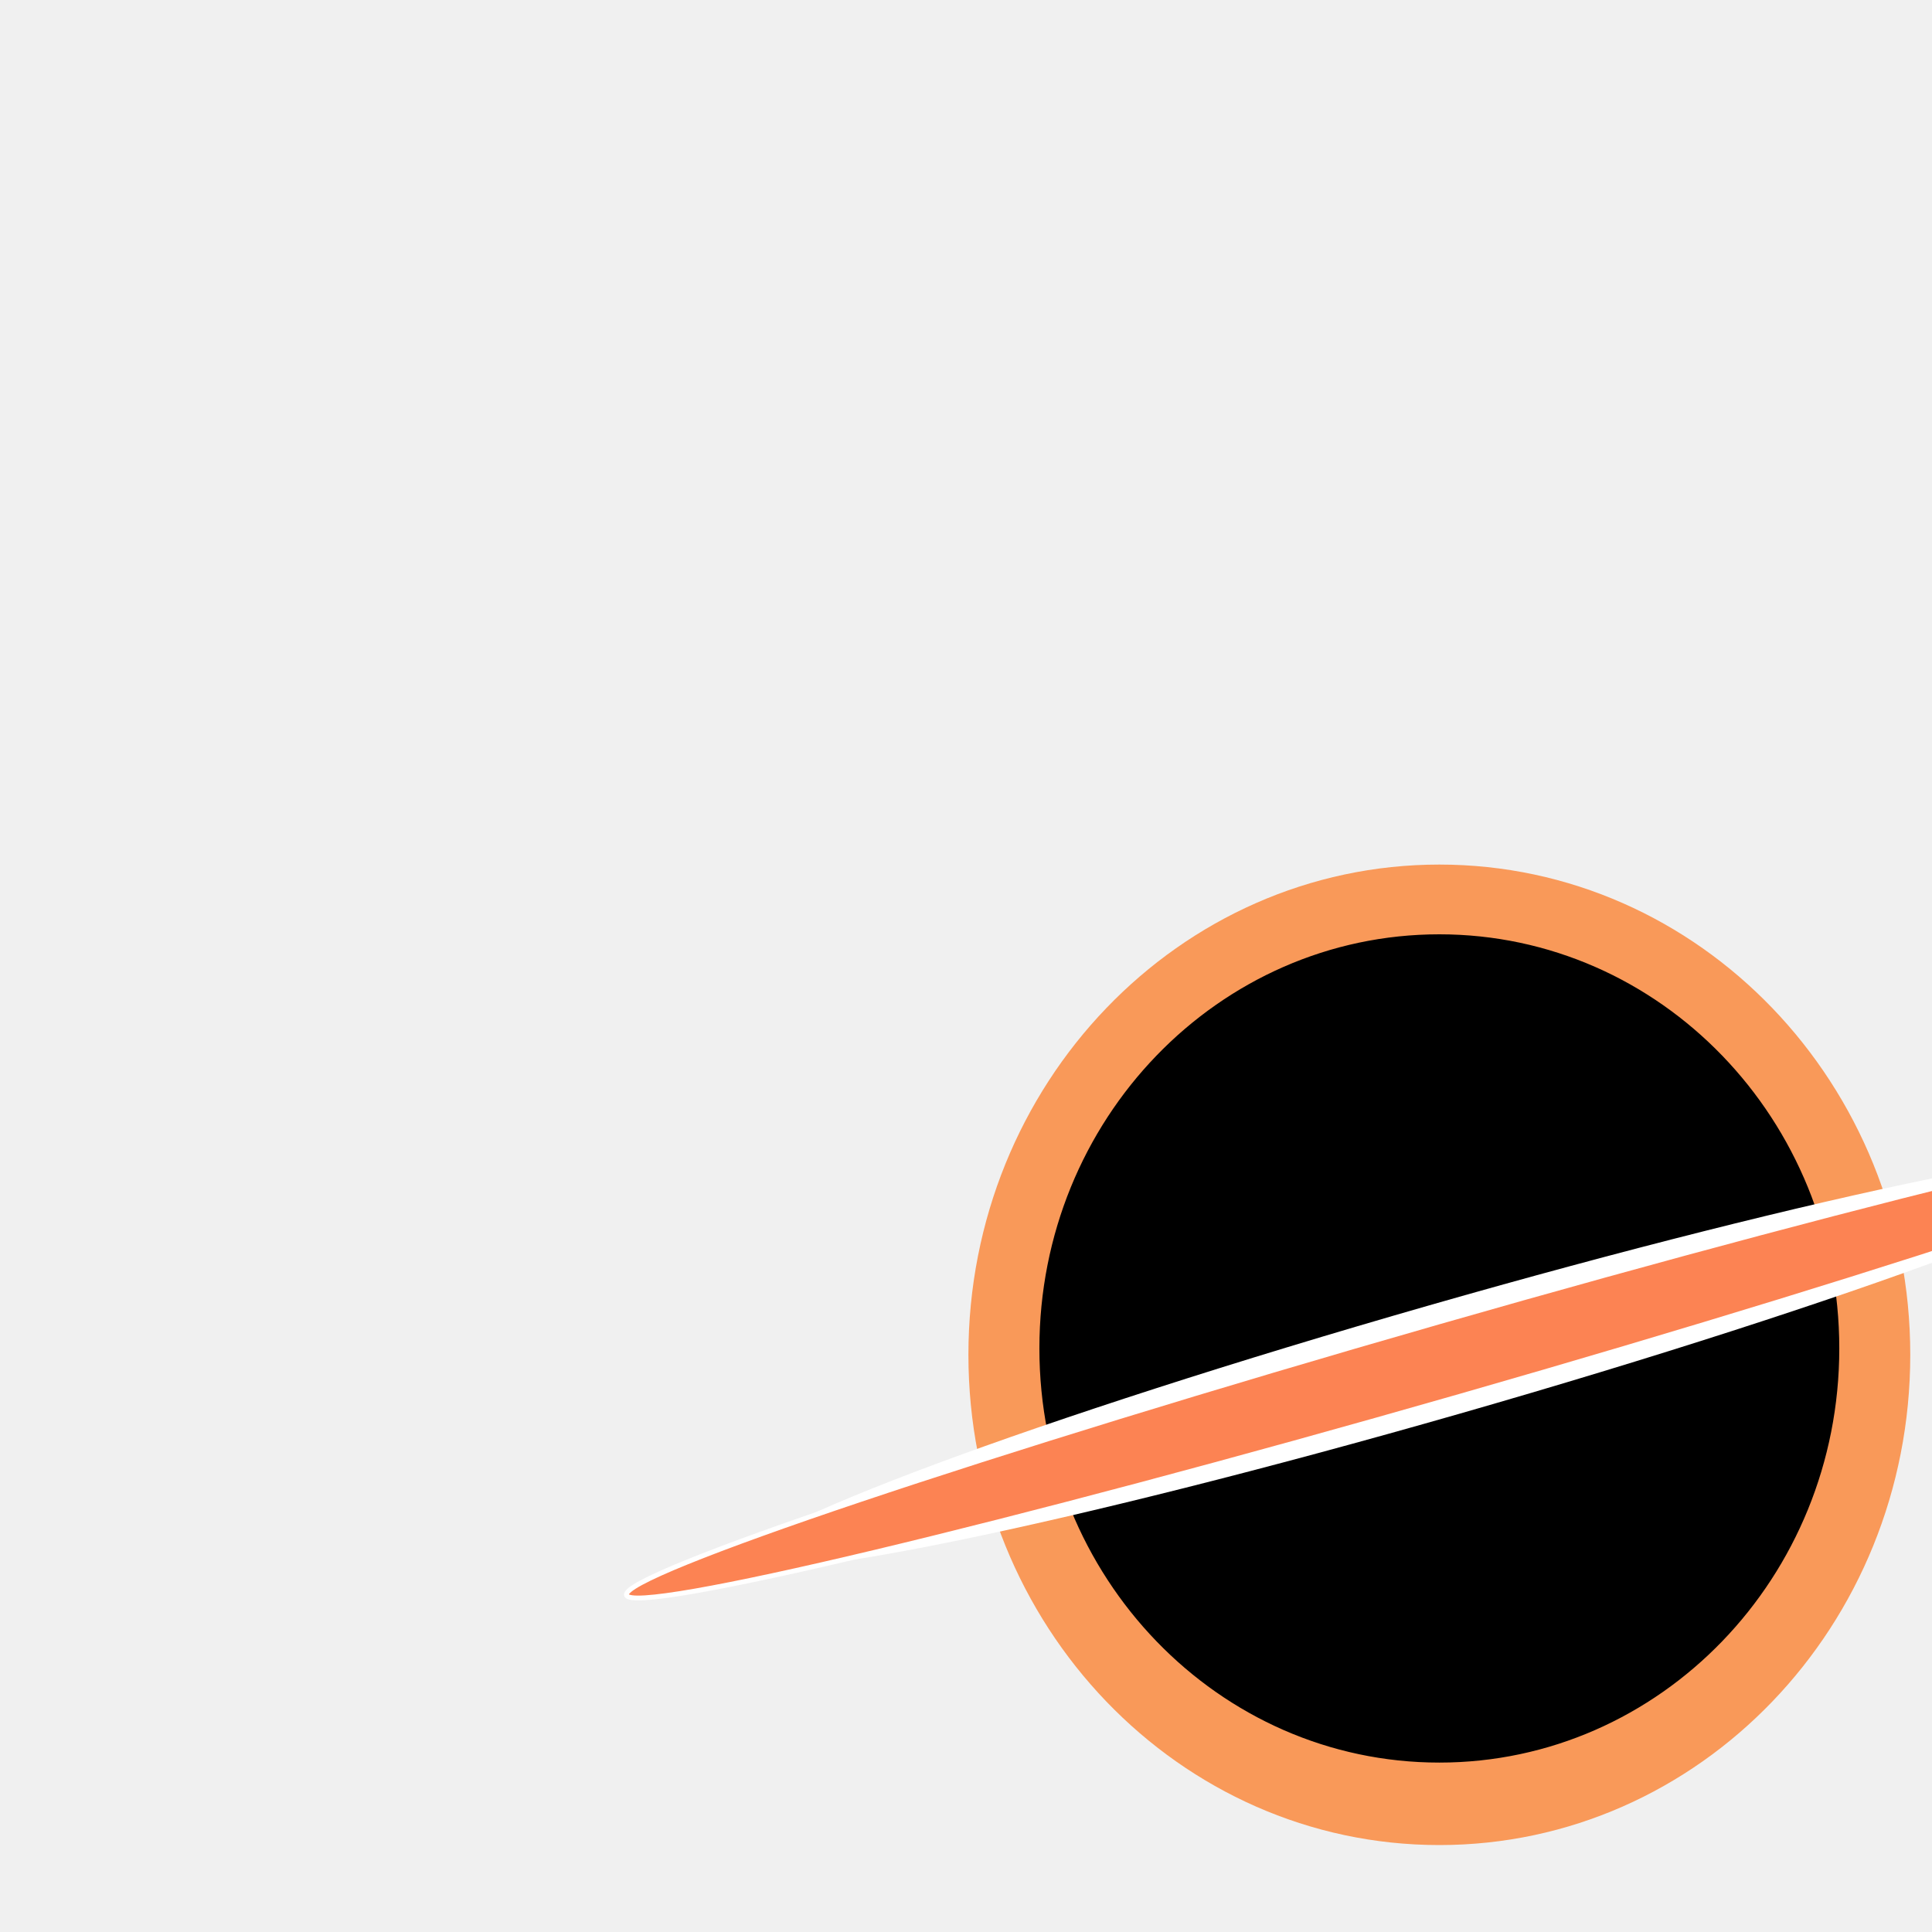
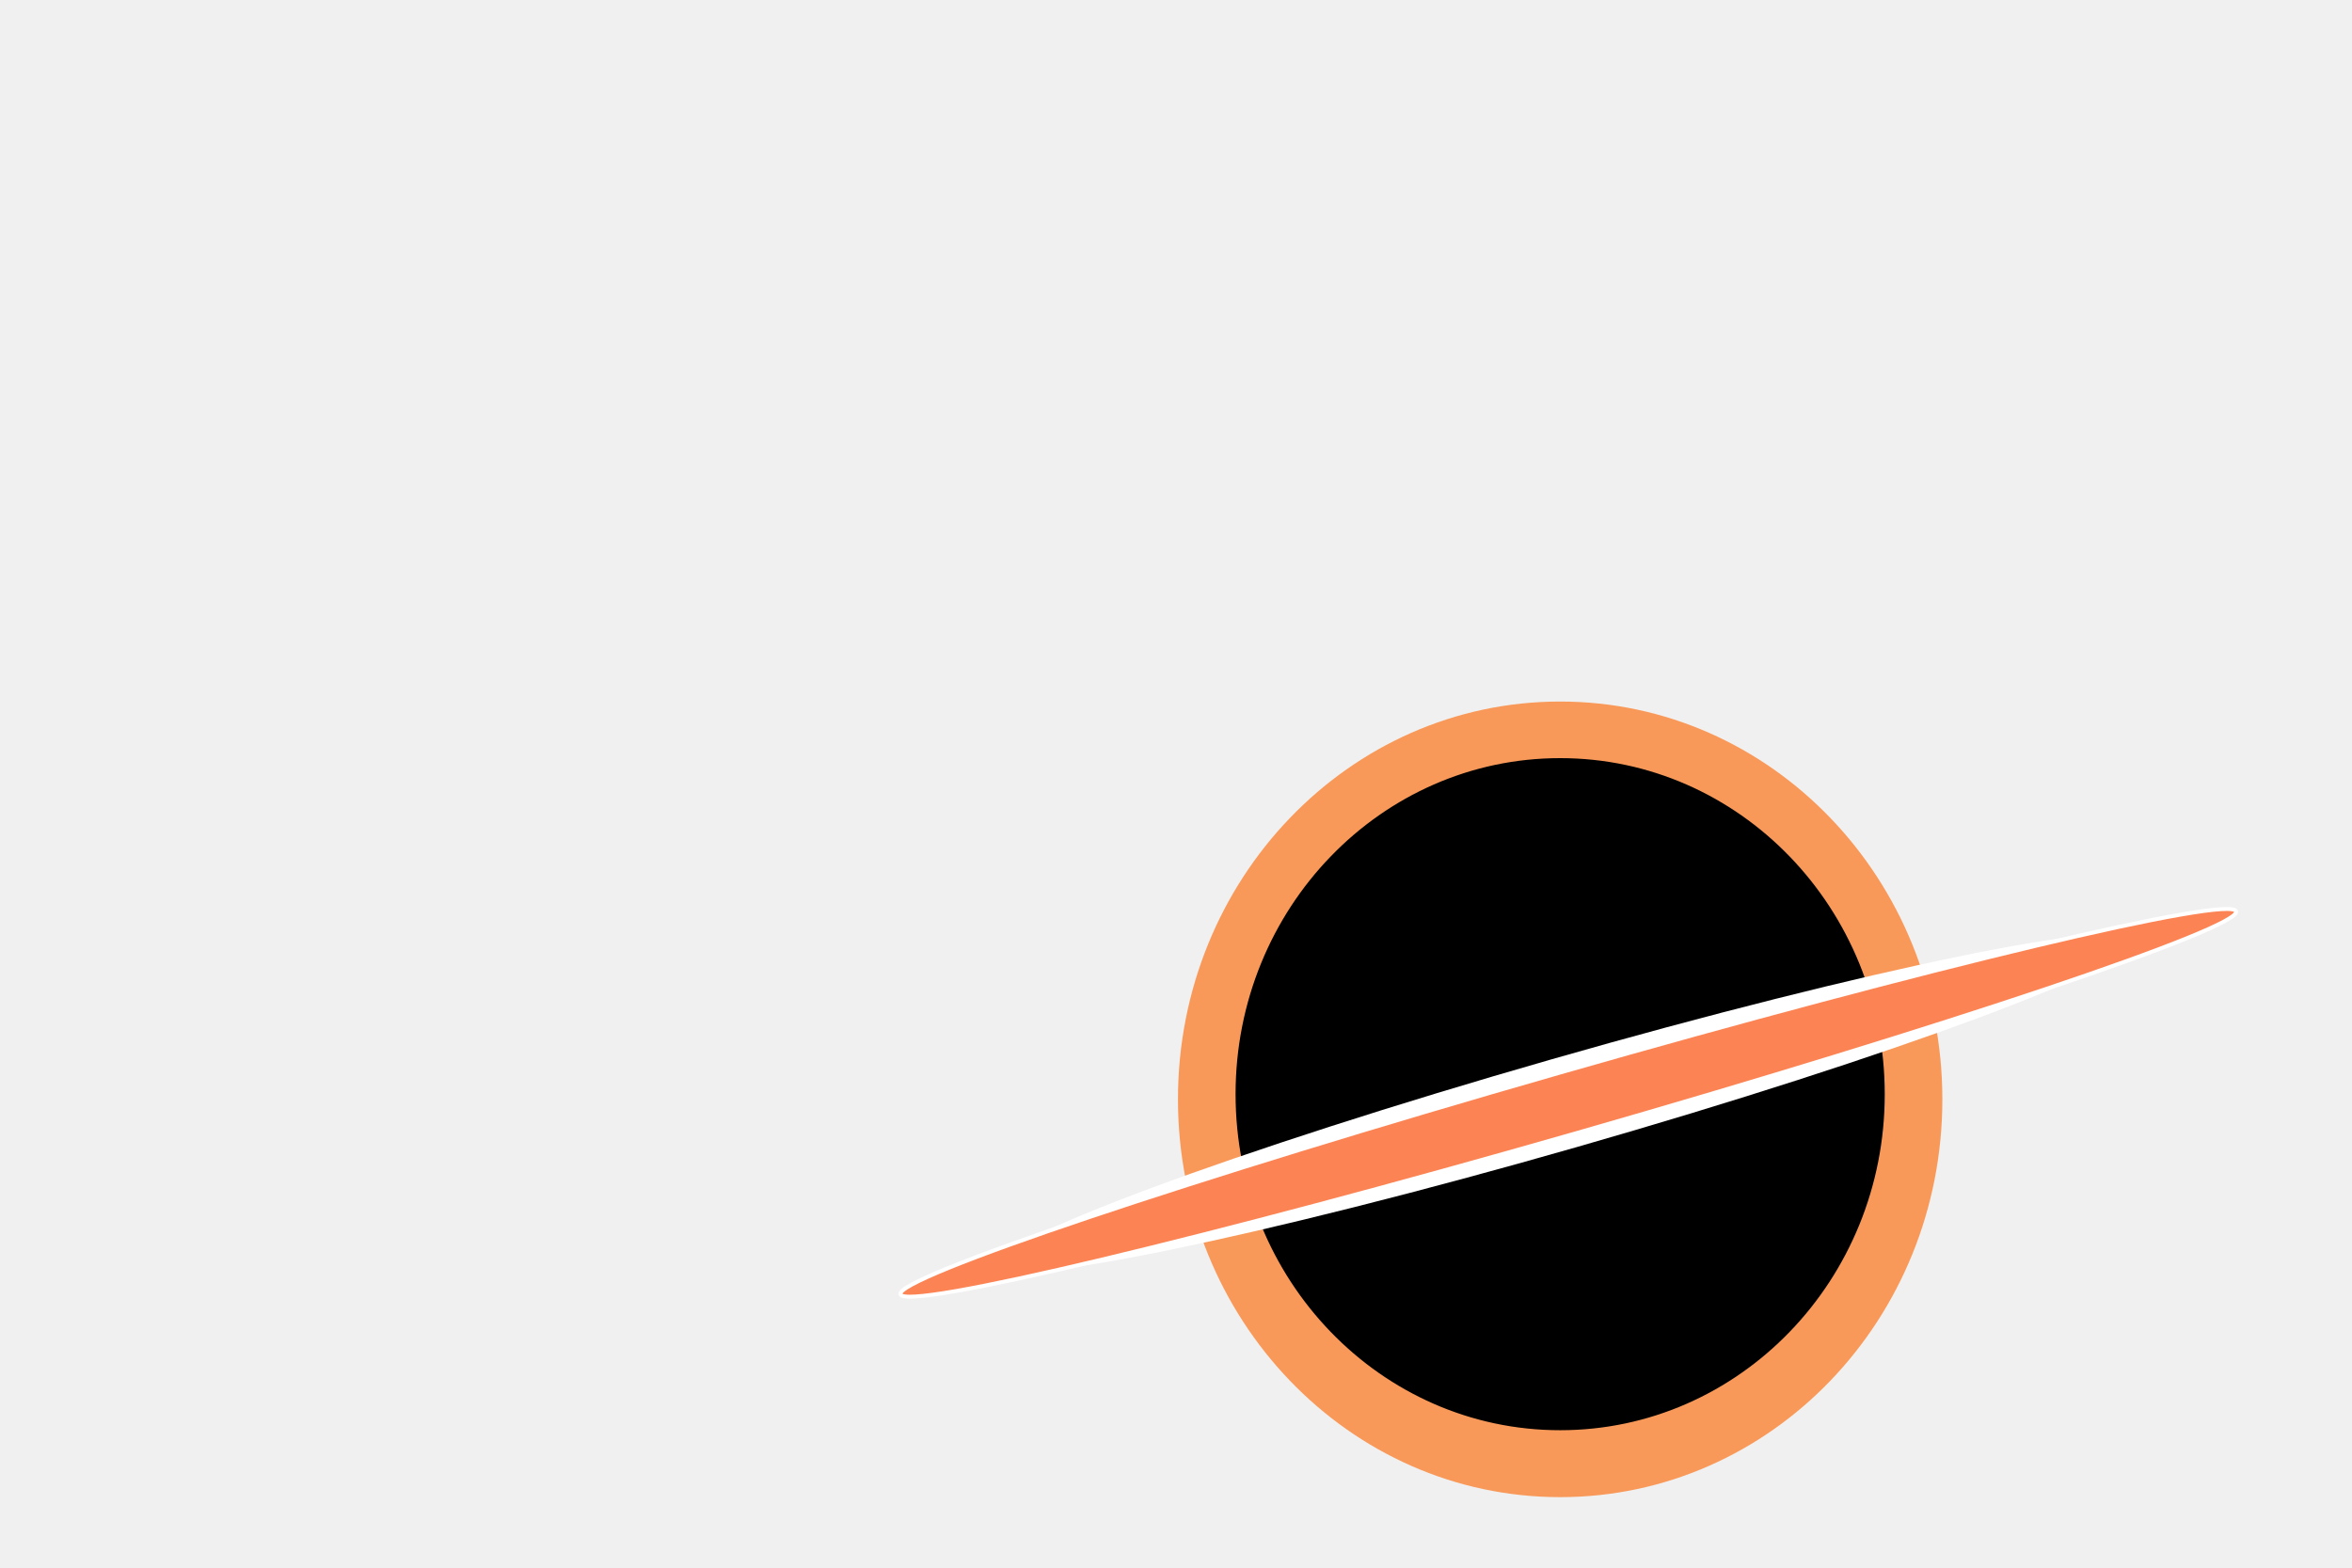
- <svg xmlns="http://www.w3.org/2000/svg" viewBox="100 0 400 400">
+ <svg xmlns="http://www.w3.org/2000/svg" viewBox="0 0 600 400">
  <g>
    <g stroke="null" id="svg_7">
      <path stroke="#000" stroke-width="0" id="svg_1" d="m398,382c-53.867,0 -97.5,-45.423 -97.5,-101.5c0,-56.077 43.633,-101.5 97.5,-101.5c53.867,0 97.5,45.423 97.5,101.5c0,56.077 -43.633,101.5 -97.5,101.5z" fill="#f99959" />
      <path stroke="#000" id="svg_6" d="m398,364.424c-45.472,0 -82.305,-38.147 -82.305,-85.242c0,-47.095 36.833,-85.242 82.305,-85.242c45.472,0 82.305,38.147 82.305,85.242c0,47.095 -36.833,85.242 -82.305,85.242z" opacity="undefined" fill="#000000" />
    </g>
    <ellipse transform="rotate(-16 398.994 281.492)" stroke="#000" stroke-width="0" ry="11.649" rx="151.5" id="svg_4" cy="281.493" cx="398.994" fill="#ffffff" />
    <ellipse transform="rotate(-16 400.0728,281.3915)" stroke="#ffffff" ry="8" rx="177.233" id="svg_5" cy="281.392" cx="400.073" fill="#fc8353" />
  </g>
</svg>
